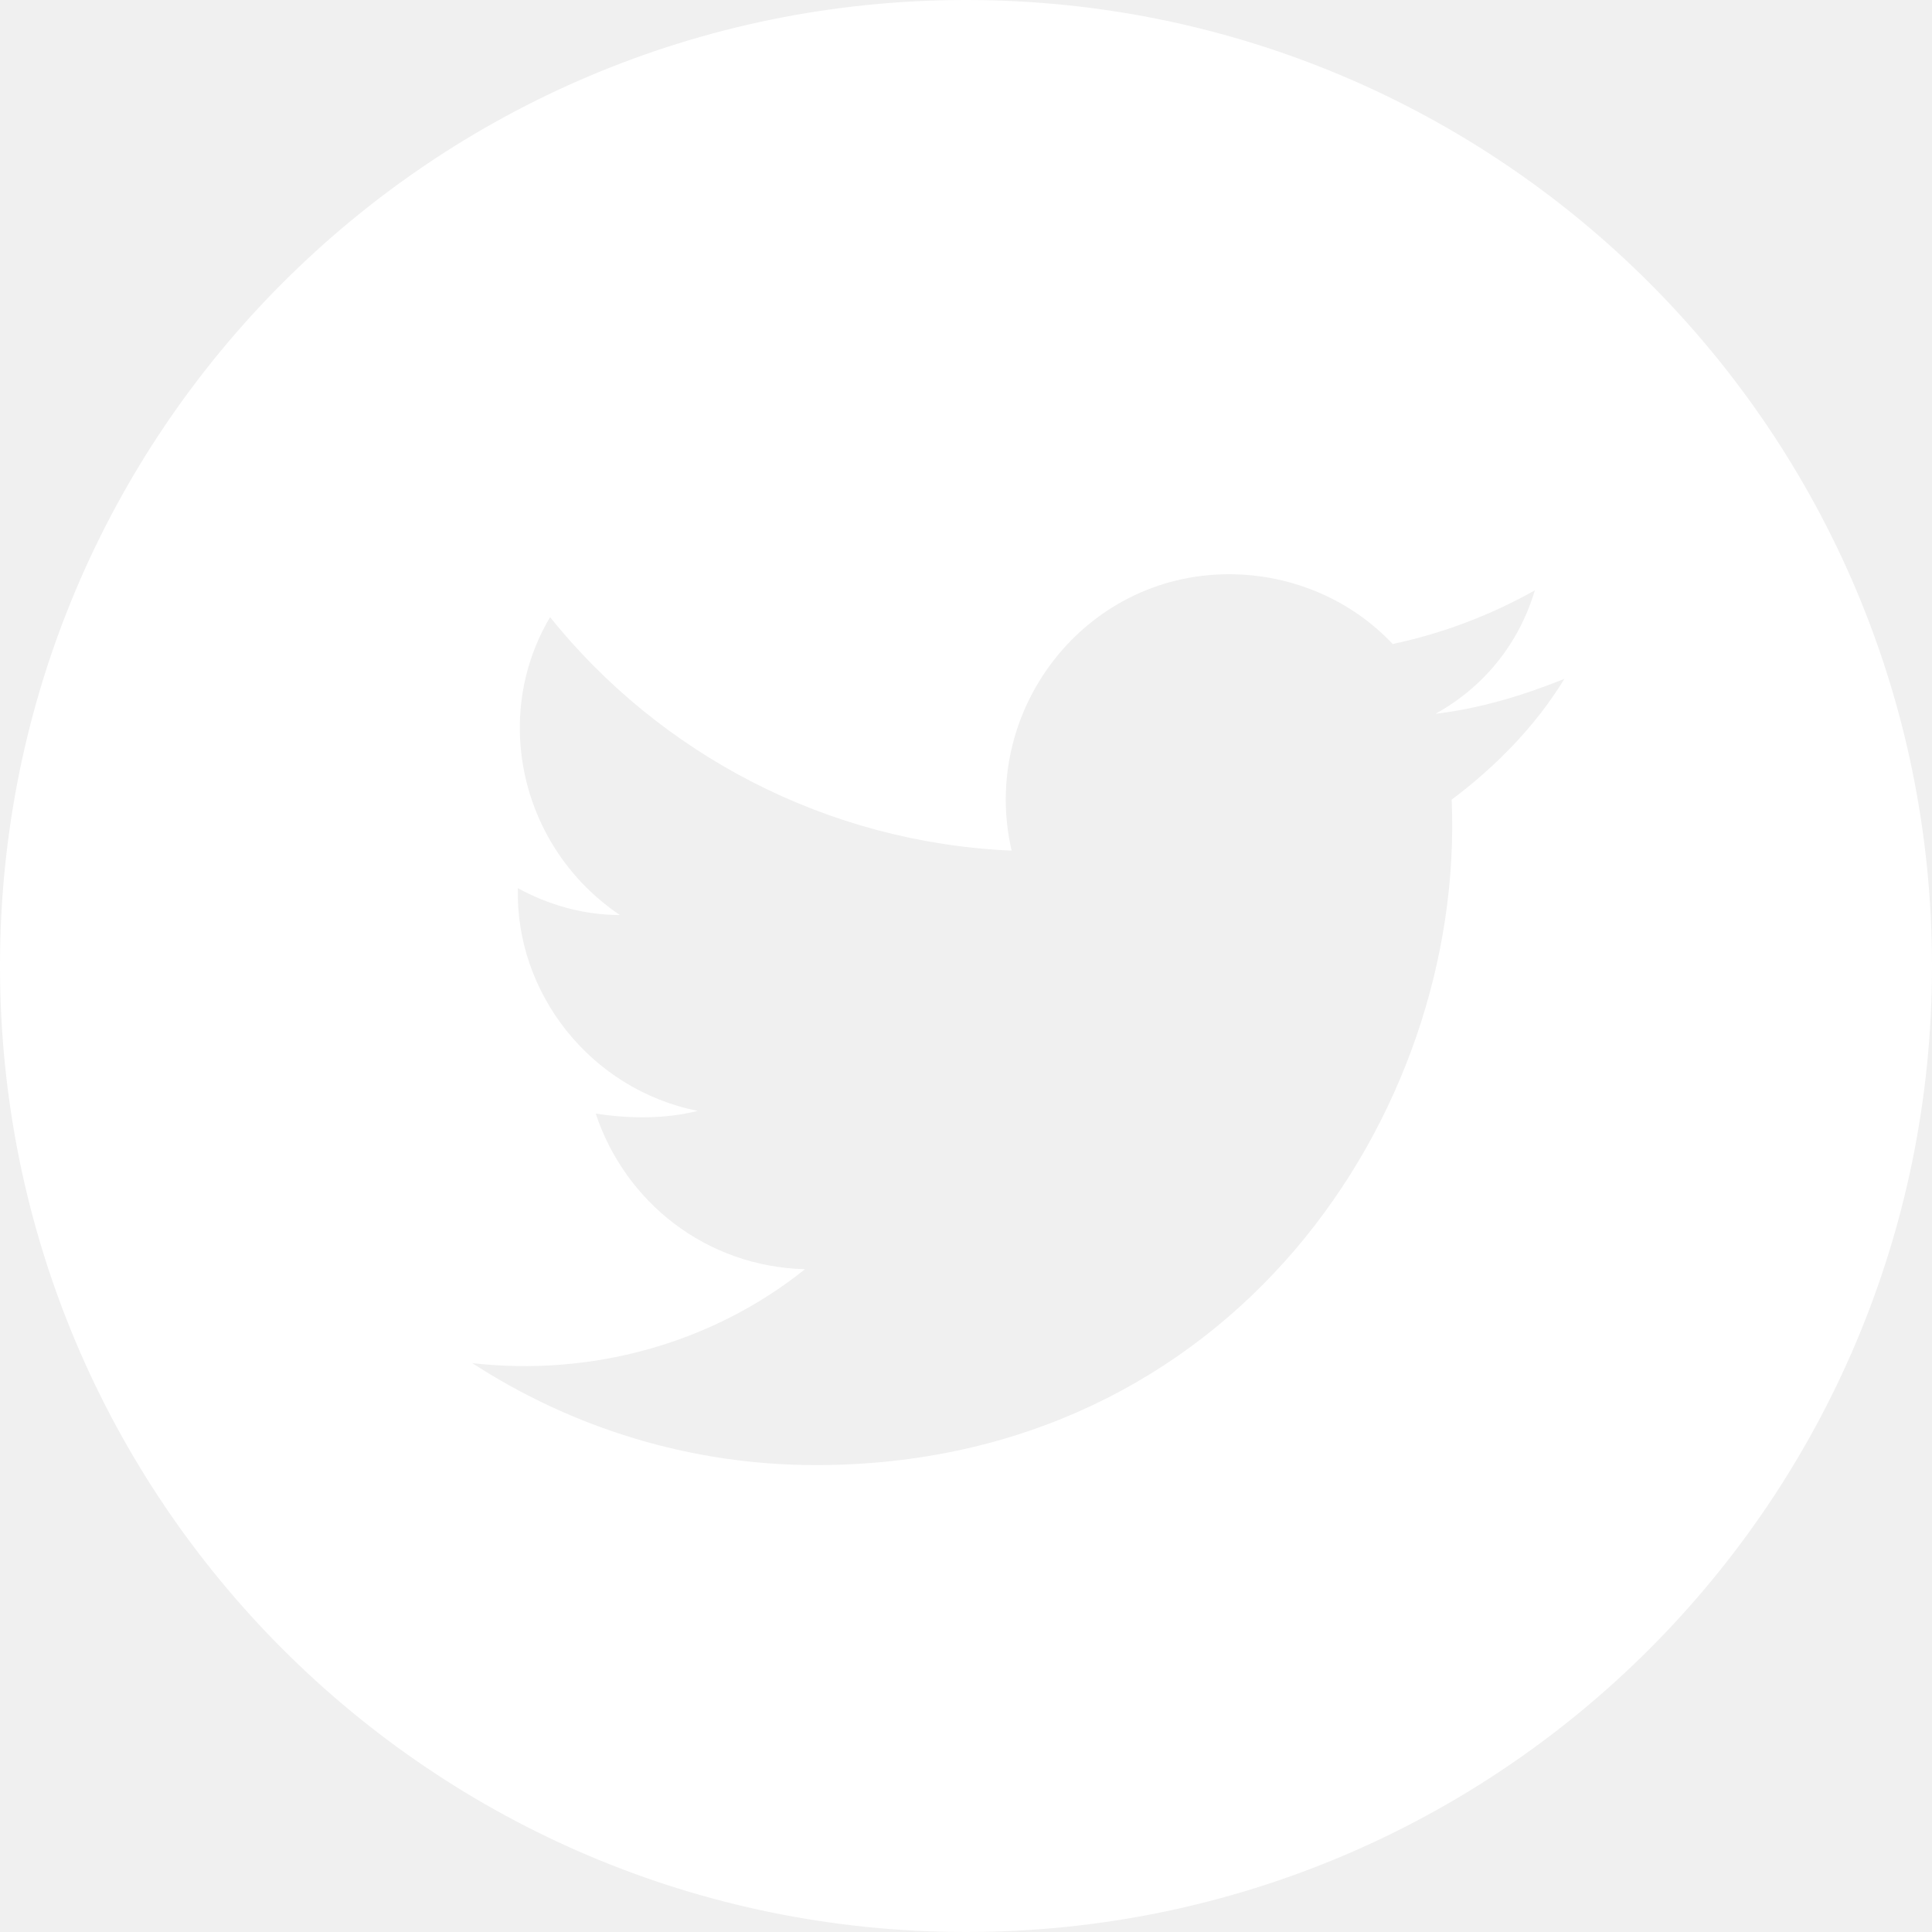
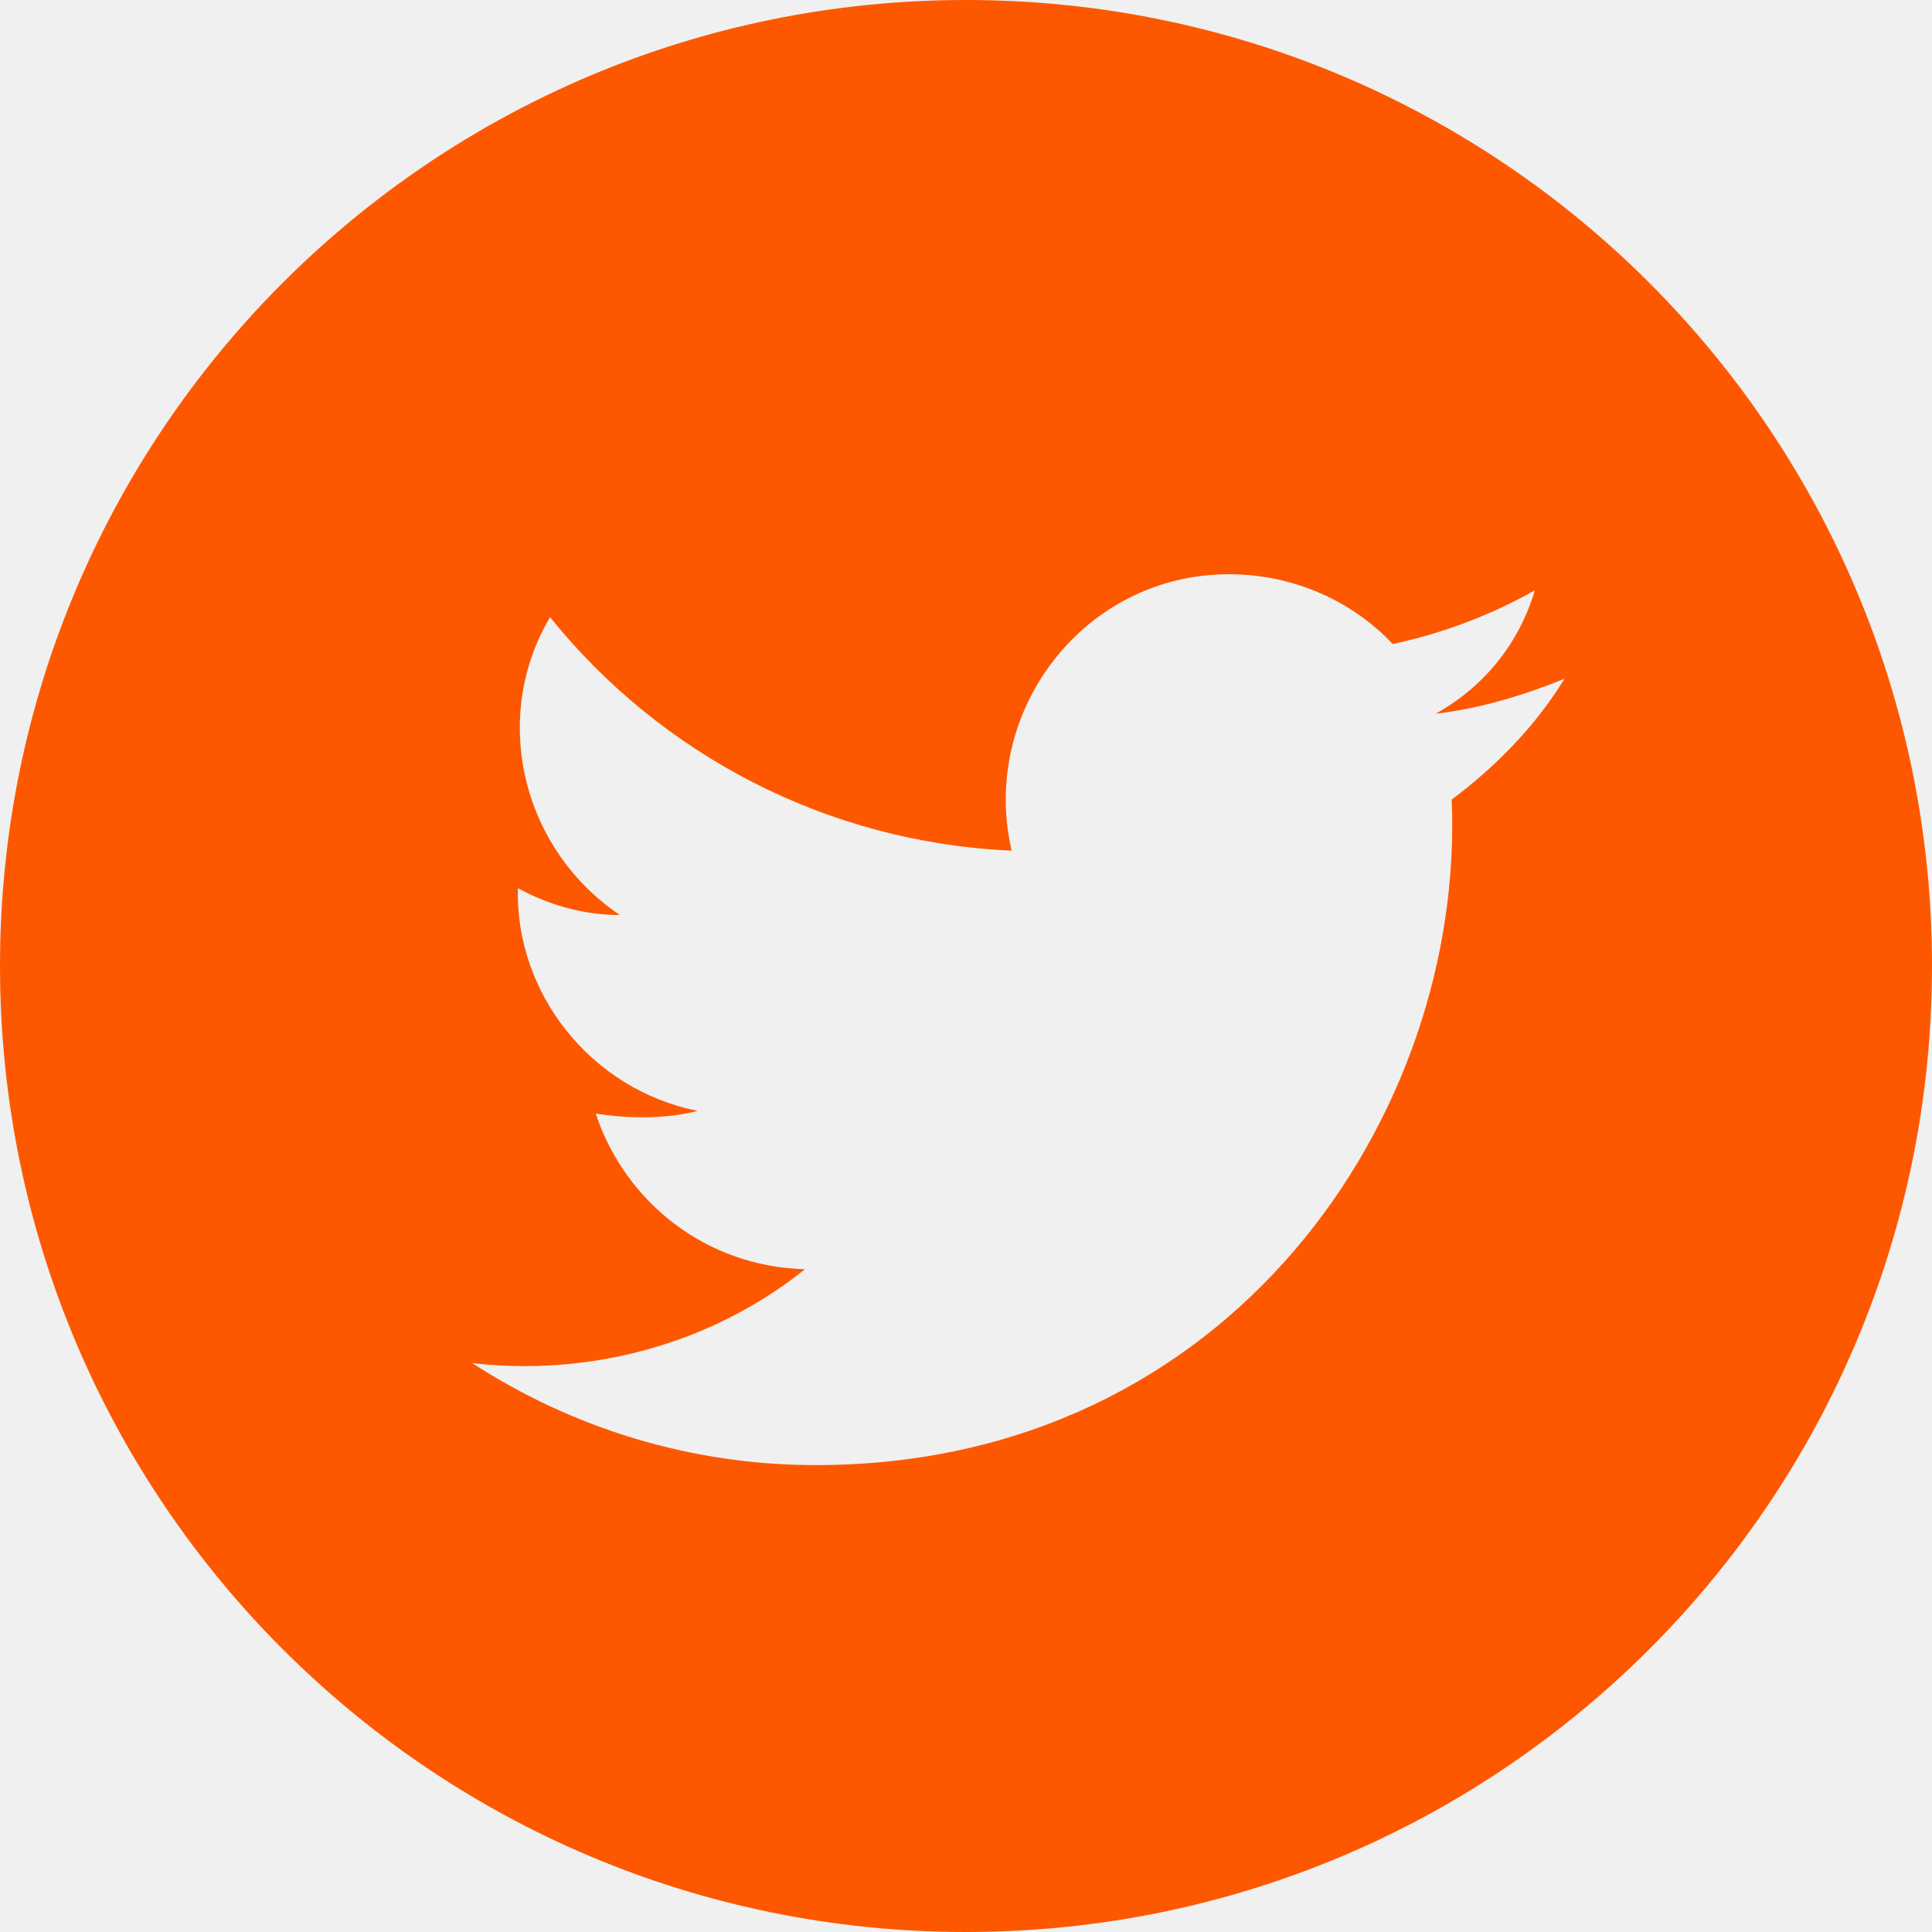
<svg xmlns="http://www.w3.org/2000/svg" version="1.1" id="Layer_1" x="0px" y="0px" viewBox="0 0 72 72" style="enable-background:new 0 0 72 72;" xml:space="preserve">
  <style type="text/css">
- 	.st0{fill:#FFFFFF;}
+ 	.st0{fill:#FD5800;}
</style>
-   <path id="twitter-4-icon" class="st0" d="M36,0C16.1,0,0,16.1,0,36c0,19.9,16.1,36,36,36c19.9,0,36-16.1,36-36C72,16.1,55.9,0,36,0z   M54.1,29.8c0.5,11.7-8.2,24.8-23.7,24.8c-4.7,0-9.1-1.4-12.8-3.8c4.4,0.5,8.9-0.7,12.4-3.5c-3.7-0.1-6.7-2.5-7.8-5.8  c1.3,0.2,2.6,0.2,3.8-0.1c-4-0.8-6.8-4.4-6.7-8.3c1.1,0.6,2.4,1,3.8,1c-3.7-2.5-4.8-7.4-2.6-11.1c4.1,5.1,10.3,8.4,17.2,8.7  c-1.2-5.2,2.7-10.3,8.1-10.3c2.4,0,4.6,1,6.1,2.6c1.9-0.4,3.7-1.1,5.3-2c-0.6,2-1.9,3.6-3.7,4.6c1.7-0.2,3.3-0.7,4.8-1.3  C57.2,27.1,55.7,28.6,54.1,29.8z" />
+   <path id="twitter-4-icon" class="st0" d="M36,0C16.1,0,0,16.1,0,36s16.1,36,36,36s36-16.1,36-36S55.9,0,36,0z M54.1,29.8  c0.5,11.7-8.2,24.8-23.7,24.8c-4.7,0-9.1-1.4-12.8-3.8c4.4,0.5,8.9-0.7,12.4-3.5c-3.7-0.1-6.7-2.5-7.8-5.8c1.3,0.2,2.6,0.2,3.8-0.1  c-4-0.8-6.8-4.4-6.7-8.3c1.1,0.6,2.4,1,3.8,1c-3.7-2.5-4.8-7.4-2.6-11.1c4.1,5.1,10.3,8.4,17.2,8.7c-1.2-5.2,2.7-10.3,8.1-10.3  c2.4,0,4.6,1,6.1,2.6c1.9-0.4,3.7-1.1,5.3-2c-0.6,2-1.9,3.6-3.7,4.6c1.7-0.2,3.3-0.7,4.8-1.3C57.2,27.1,55.7,28.6,54.1,29.8z" />
</svg>
